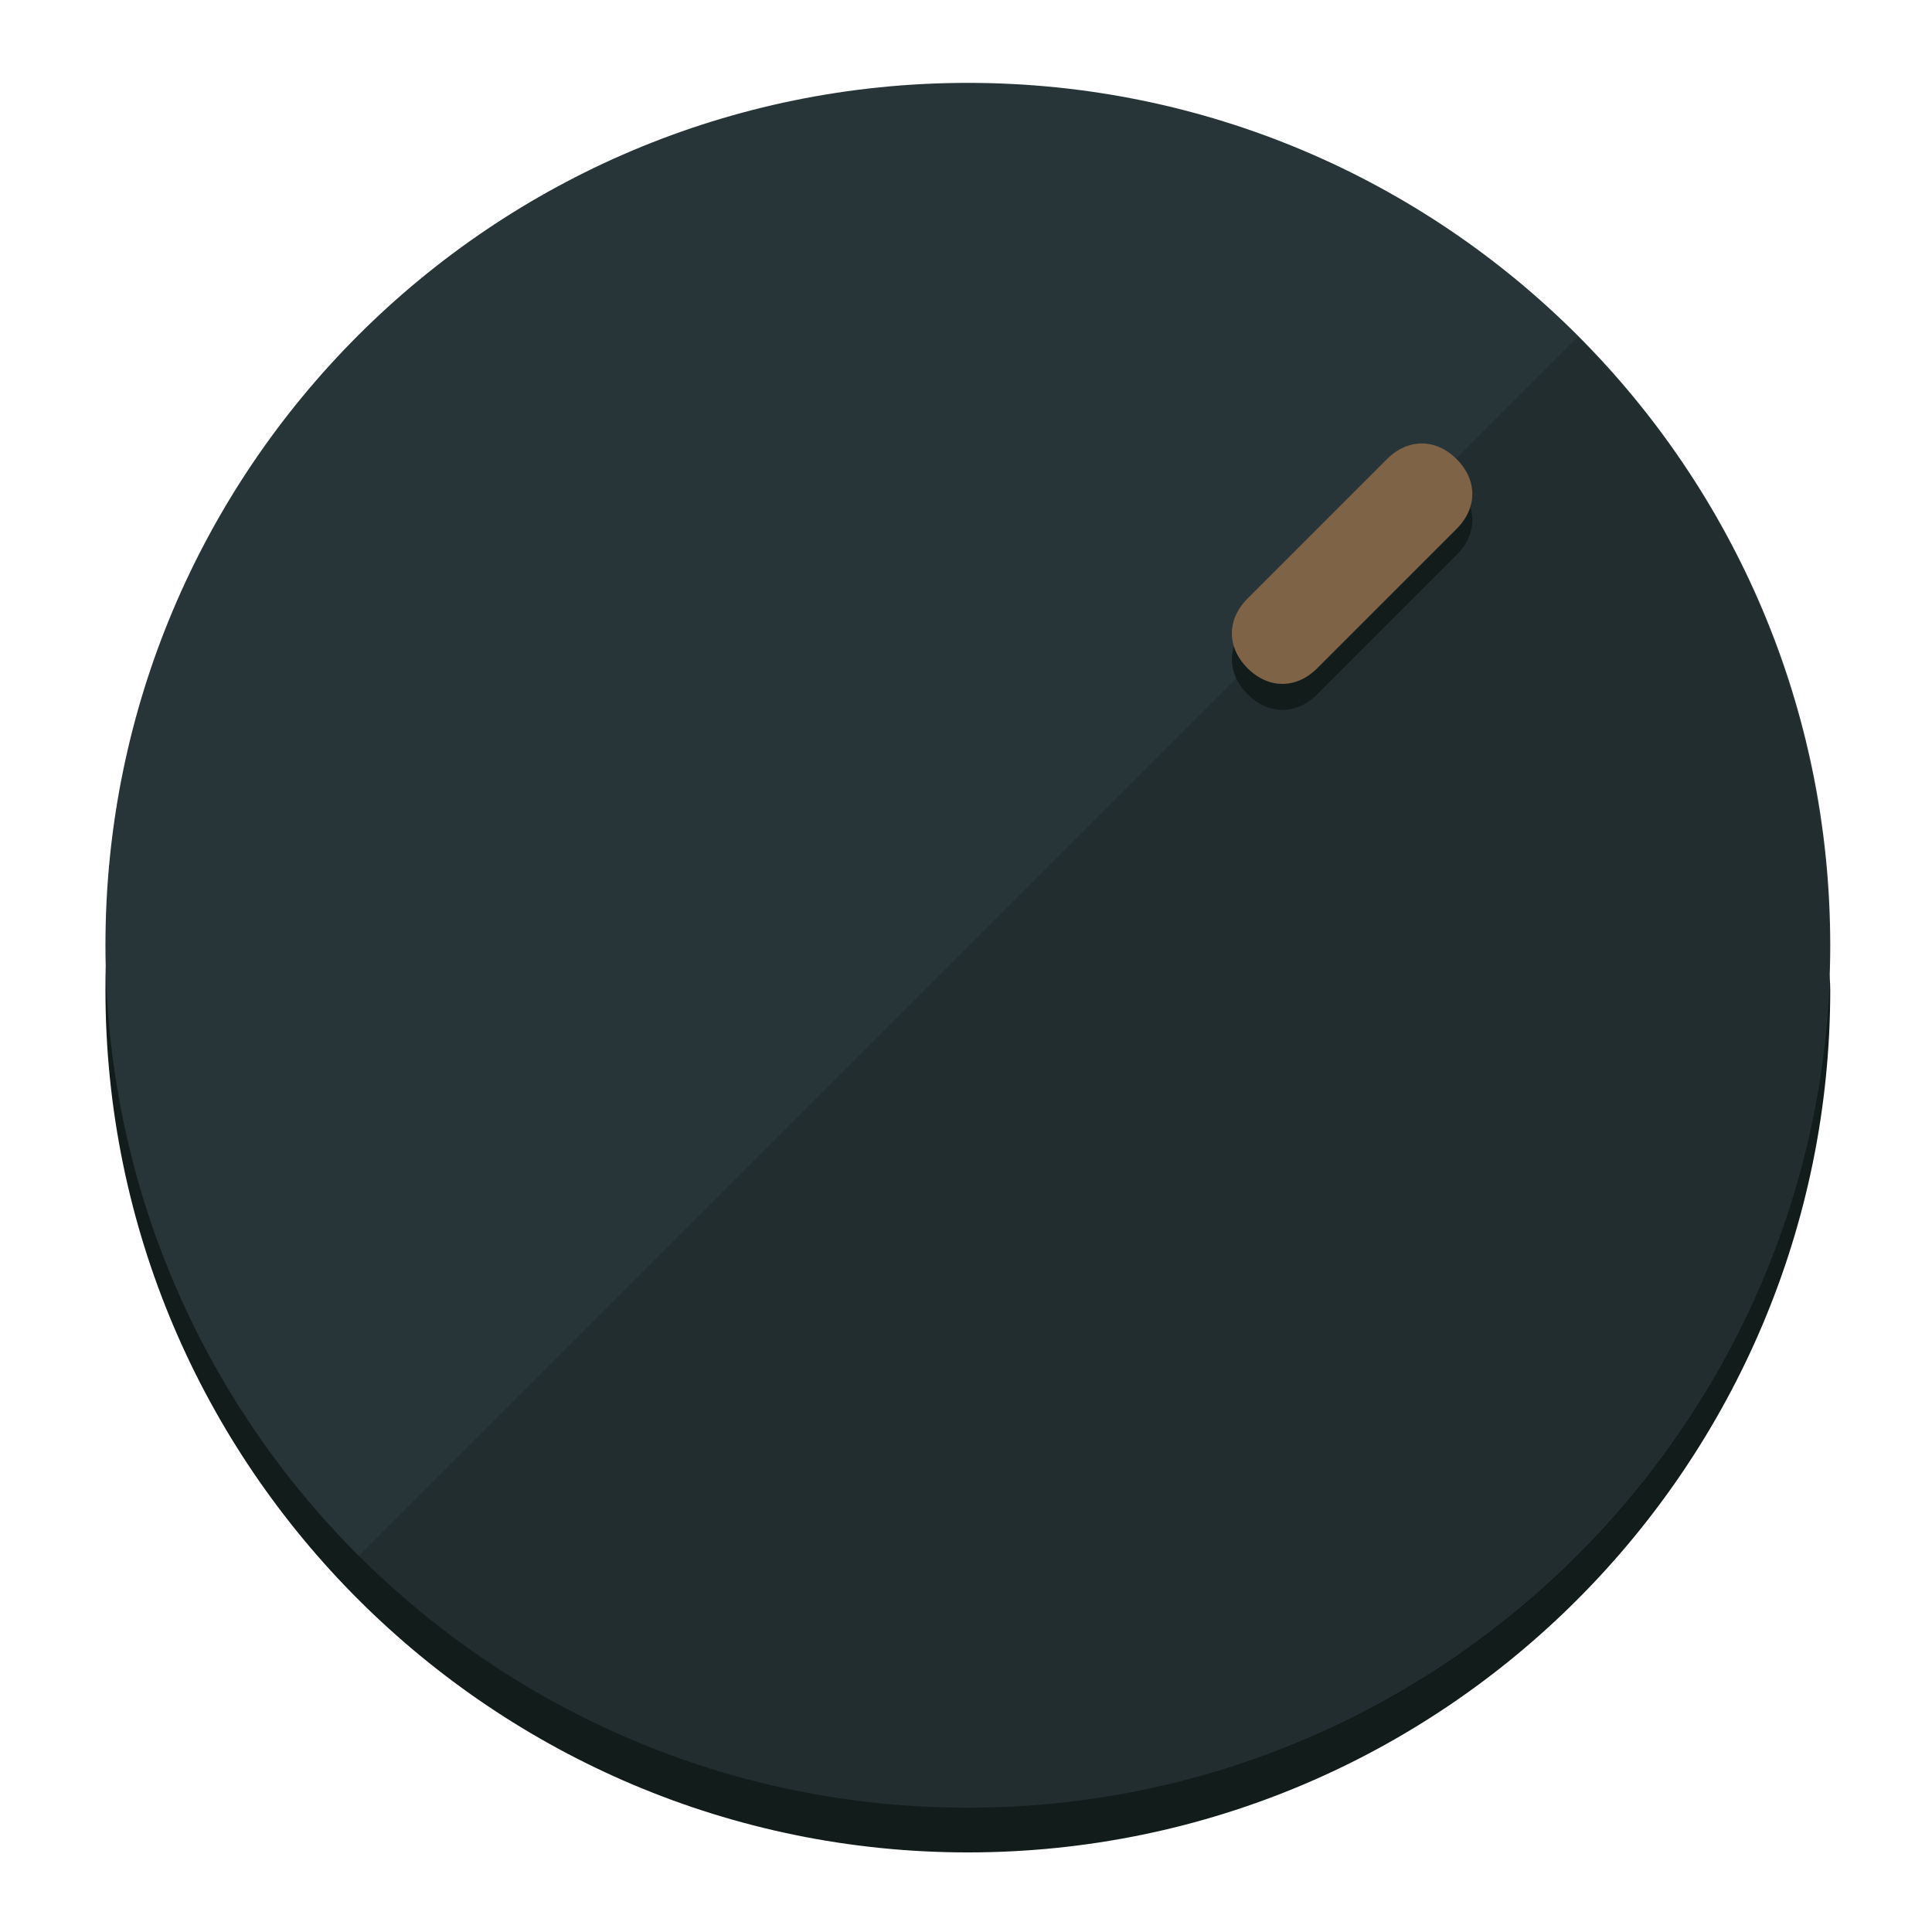
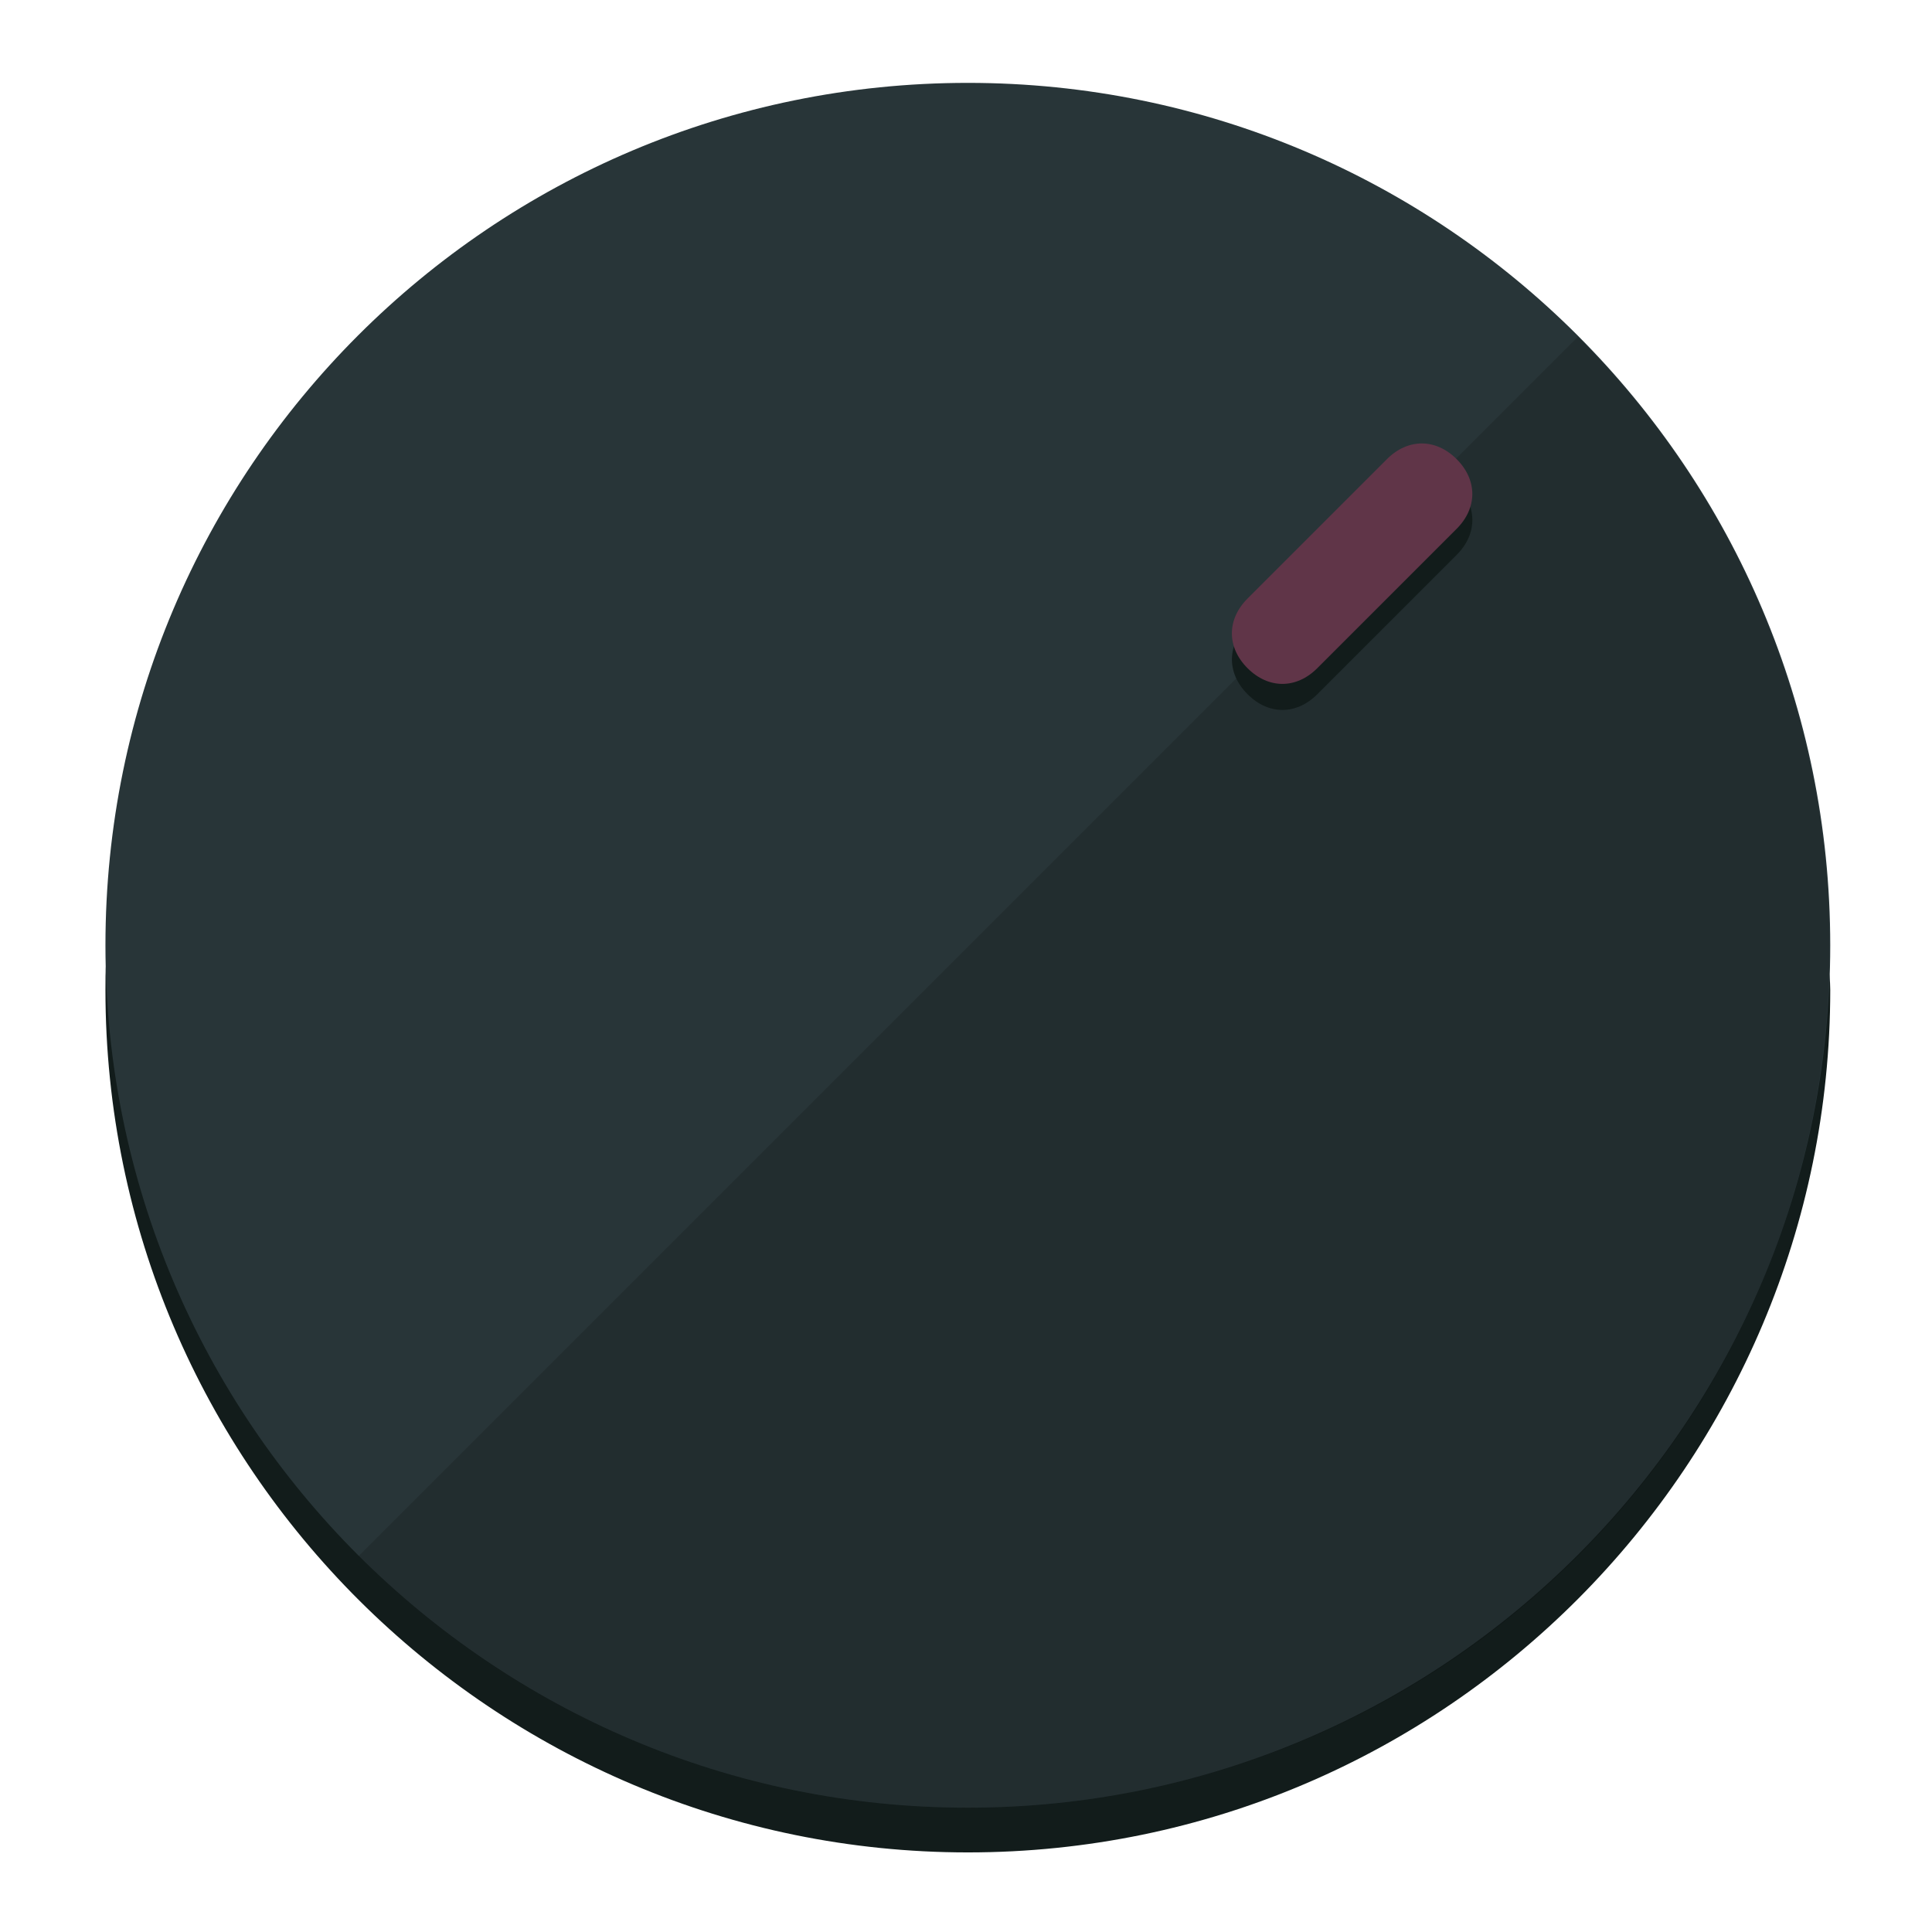
<svg xmlns="http://www.w3.org/2000/svg" height="120px" width="120px" version="1.1" id="Layer_1" viewBox="0 0 496.8 496.8" xml:space="preserve">
  <defs id="defs23" />
  <g id="g3158">
    <path style="display:inline;fill:#121c1b;fill-opacity:1;stroke-width:1.584" d="m 248.875,445.92 c 116.582,0 212.89,-91.238 220.493,-205.286 0,5.069 1.267,8.87 1.267,13.939 0,121.651 -98.842,221.76 -221.76,221.76 -121.651,0 -221.76,-98.842 -221.76,-221.76 0,-5.069 0,-8.87 1.267,-13.939 7.603,114.048 103.91,205.286 220.493,205.286 z" id="path8" />
    <circle style="display:inline;fill:#283538;fill-opacity:1;stroke-width:1.584" cx="248.875" cy="243.071" r="221.76" id="circle12" />
    <path style="display:inline;fill:#000000;fill-opacity:0.154;stroke-width:1.587" d="m 405.744,86.606 c 86.308,86.308 86.308,227.193 0,313.5 -86.308,86.308 -227.193,86.308 -313.5,0" id="path14" />
  </g>
  <g id="g3198">
    <circle style="display:none;fill:#000000;fill-opacity:0;stroke-width:1.584" cx="347.932" cy="-3.454" r="221.76" id="circle12-3" transform="rotate(45)" />
    <path style="display:inline;fill:#121c1b;fill-opacity:1;stroke-width:1.584" d="m 338.732,178.525 c -5.376,5.376 -12.545,5.376 -17.921,-3e-5 v 0 c -5.376,-5.376 -5.376,-12.545 -1e-5,-17.921 l 35.842,-35.842 c 5.376,-5.376 12.545,-5.376 17.921,2e-5 v 0 c 5.376,5.376 5.376,12.545 0,17.921 z" id="path3789" />
-     <path style="display:inline;fill:#7F6347;stroke-width:1.584" d="m 338.722,171.826 c -5.376,5.376 -12.545,5.376 -17.921,-2e-5 v 0 c -5.376,-5.376 -5.376,-12.545 0,-17.921 l 35.842,-35.842 c 5.376,-5.376 12.545,-5.376 17.921,-10e-6 v 0 c 5.376,5.376 5.376,12.545 0,17.921 z" id="path915" />
+     <path style="display:inline;fill:#603548;stroke-width:1.584" d="m 338.722,171.826 c -5.376,5.376 -12.545,5.376 -17.921,-2e-5 v 0 c -5.376,-5.376 -5.376,-12.545 0,-17.921 l 35.842,-35.842 c 5.376,-5.376 12.545,-5.376 17.921,-10e-6 v 0 c 5.376,5.376 5.376,12.545 0,17.921 z" id="path915" />
  </g>
</svg>
